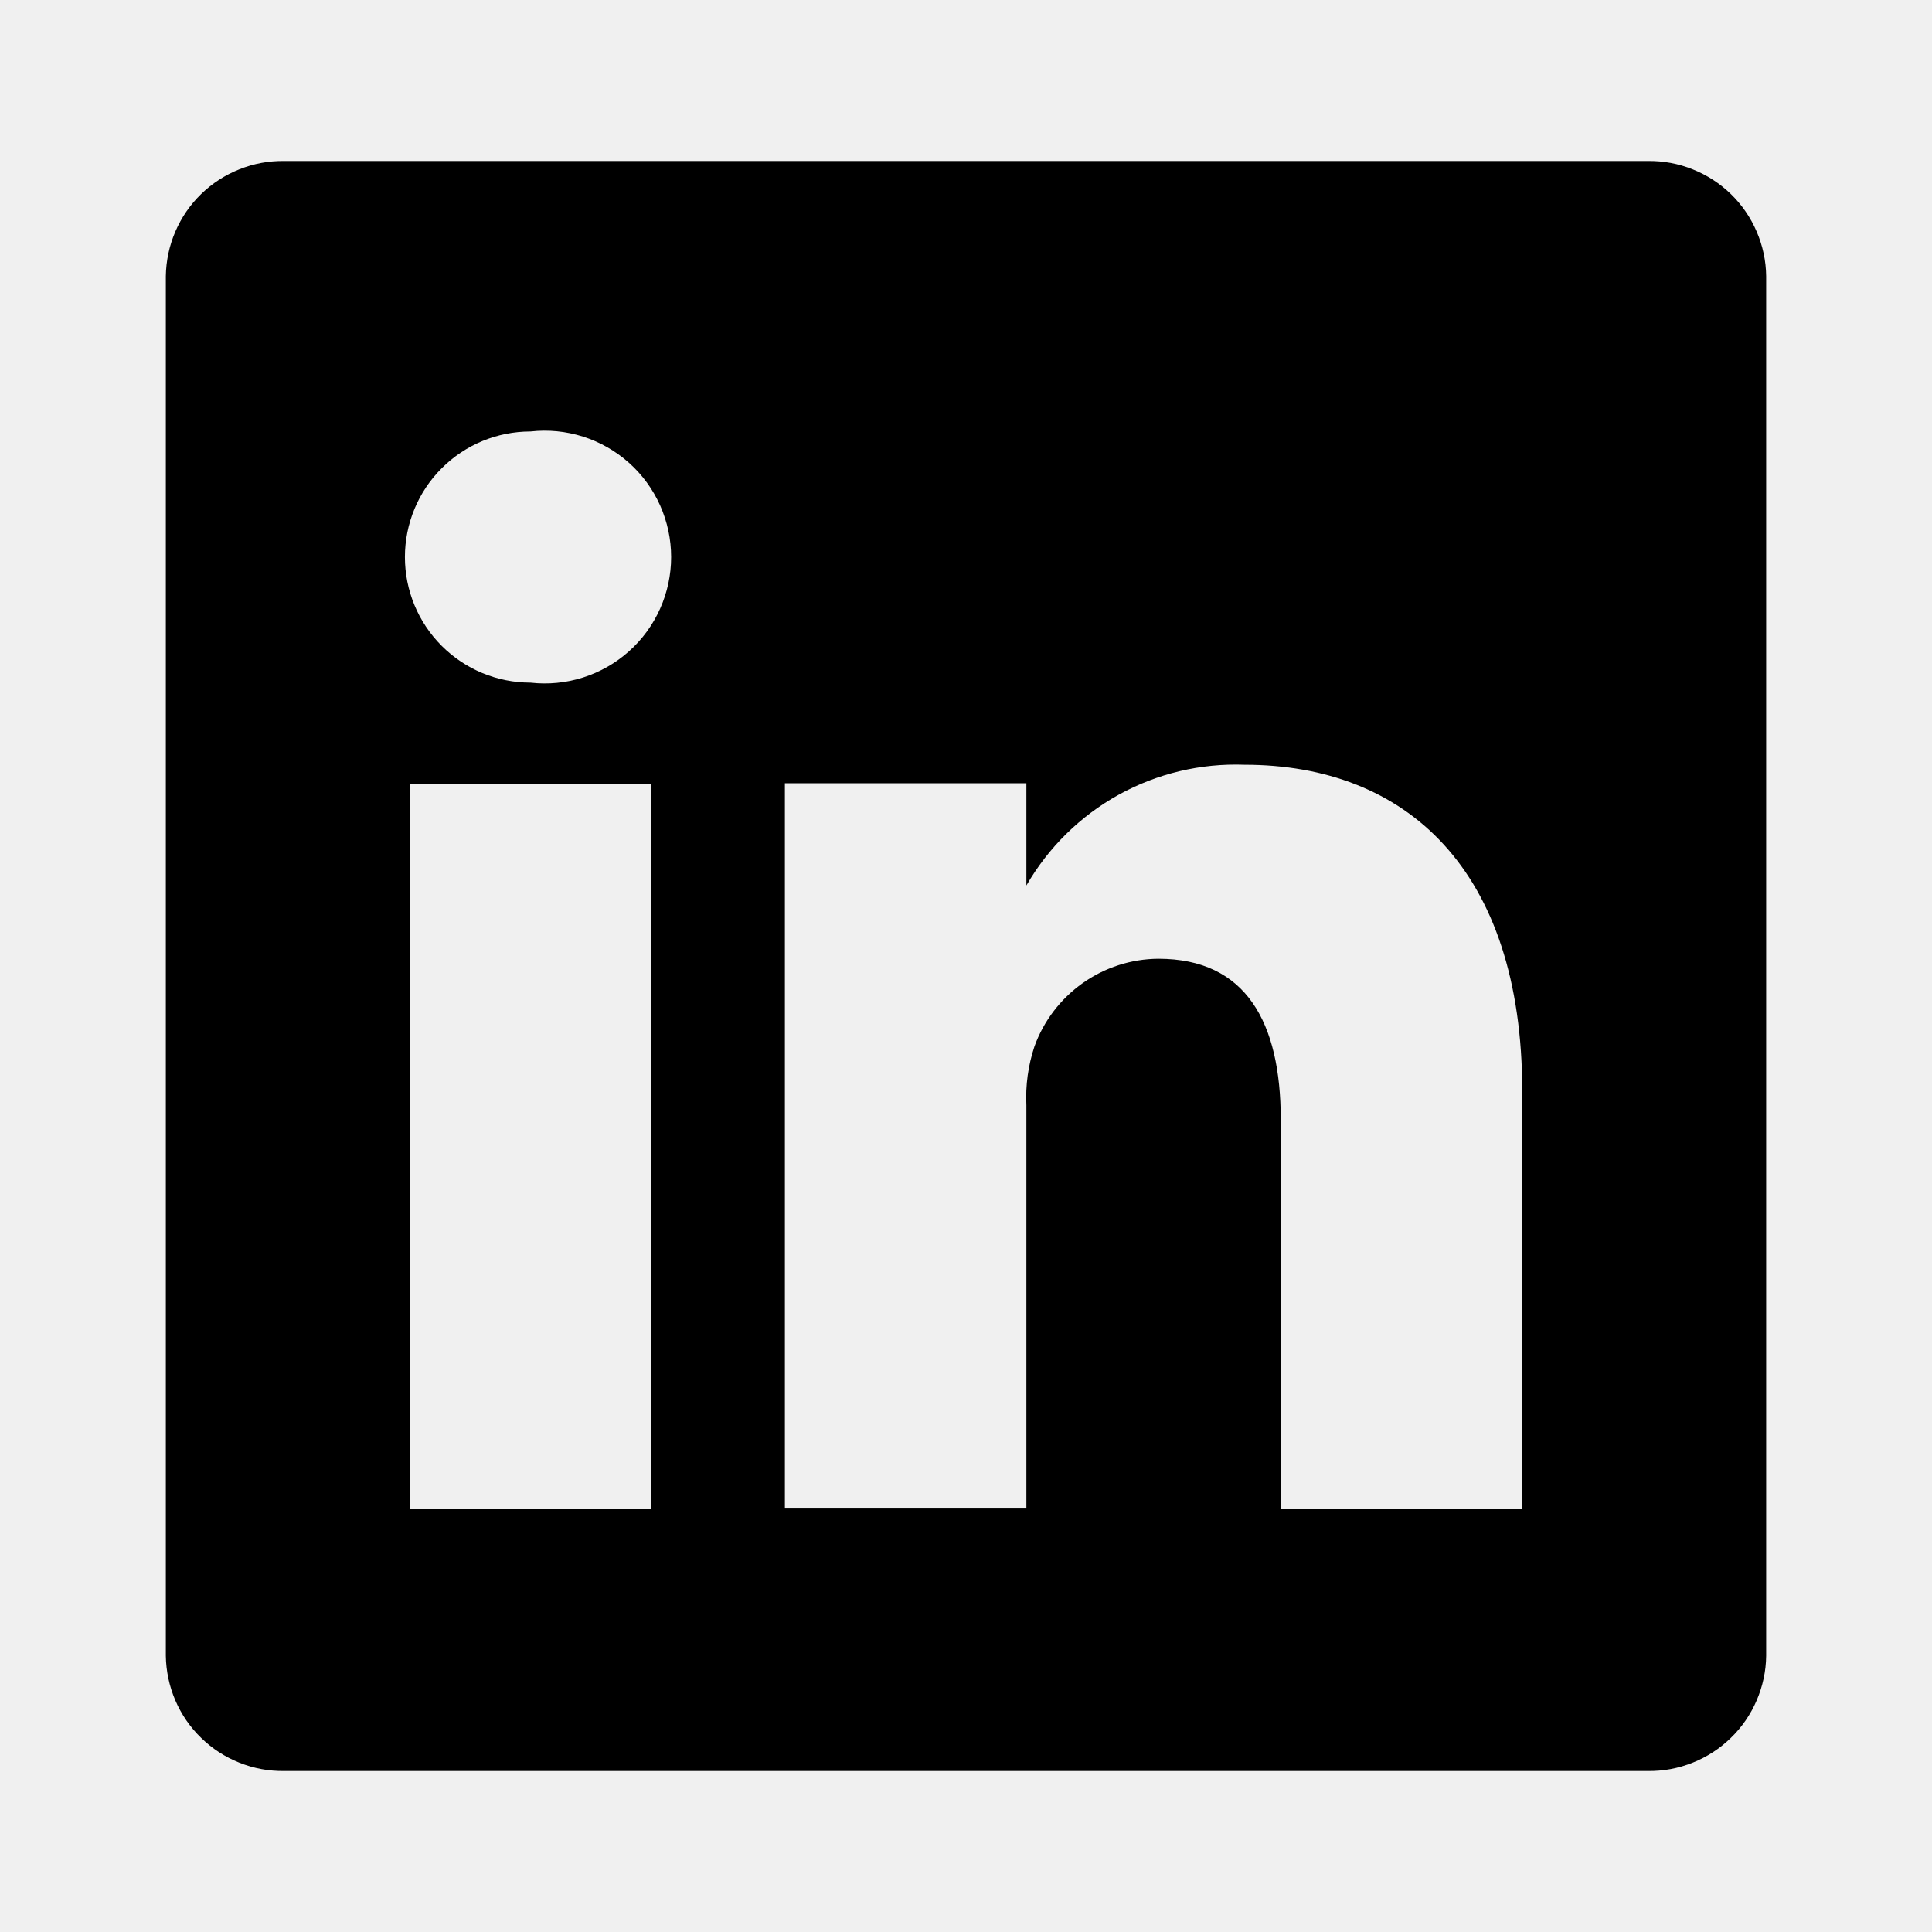
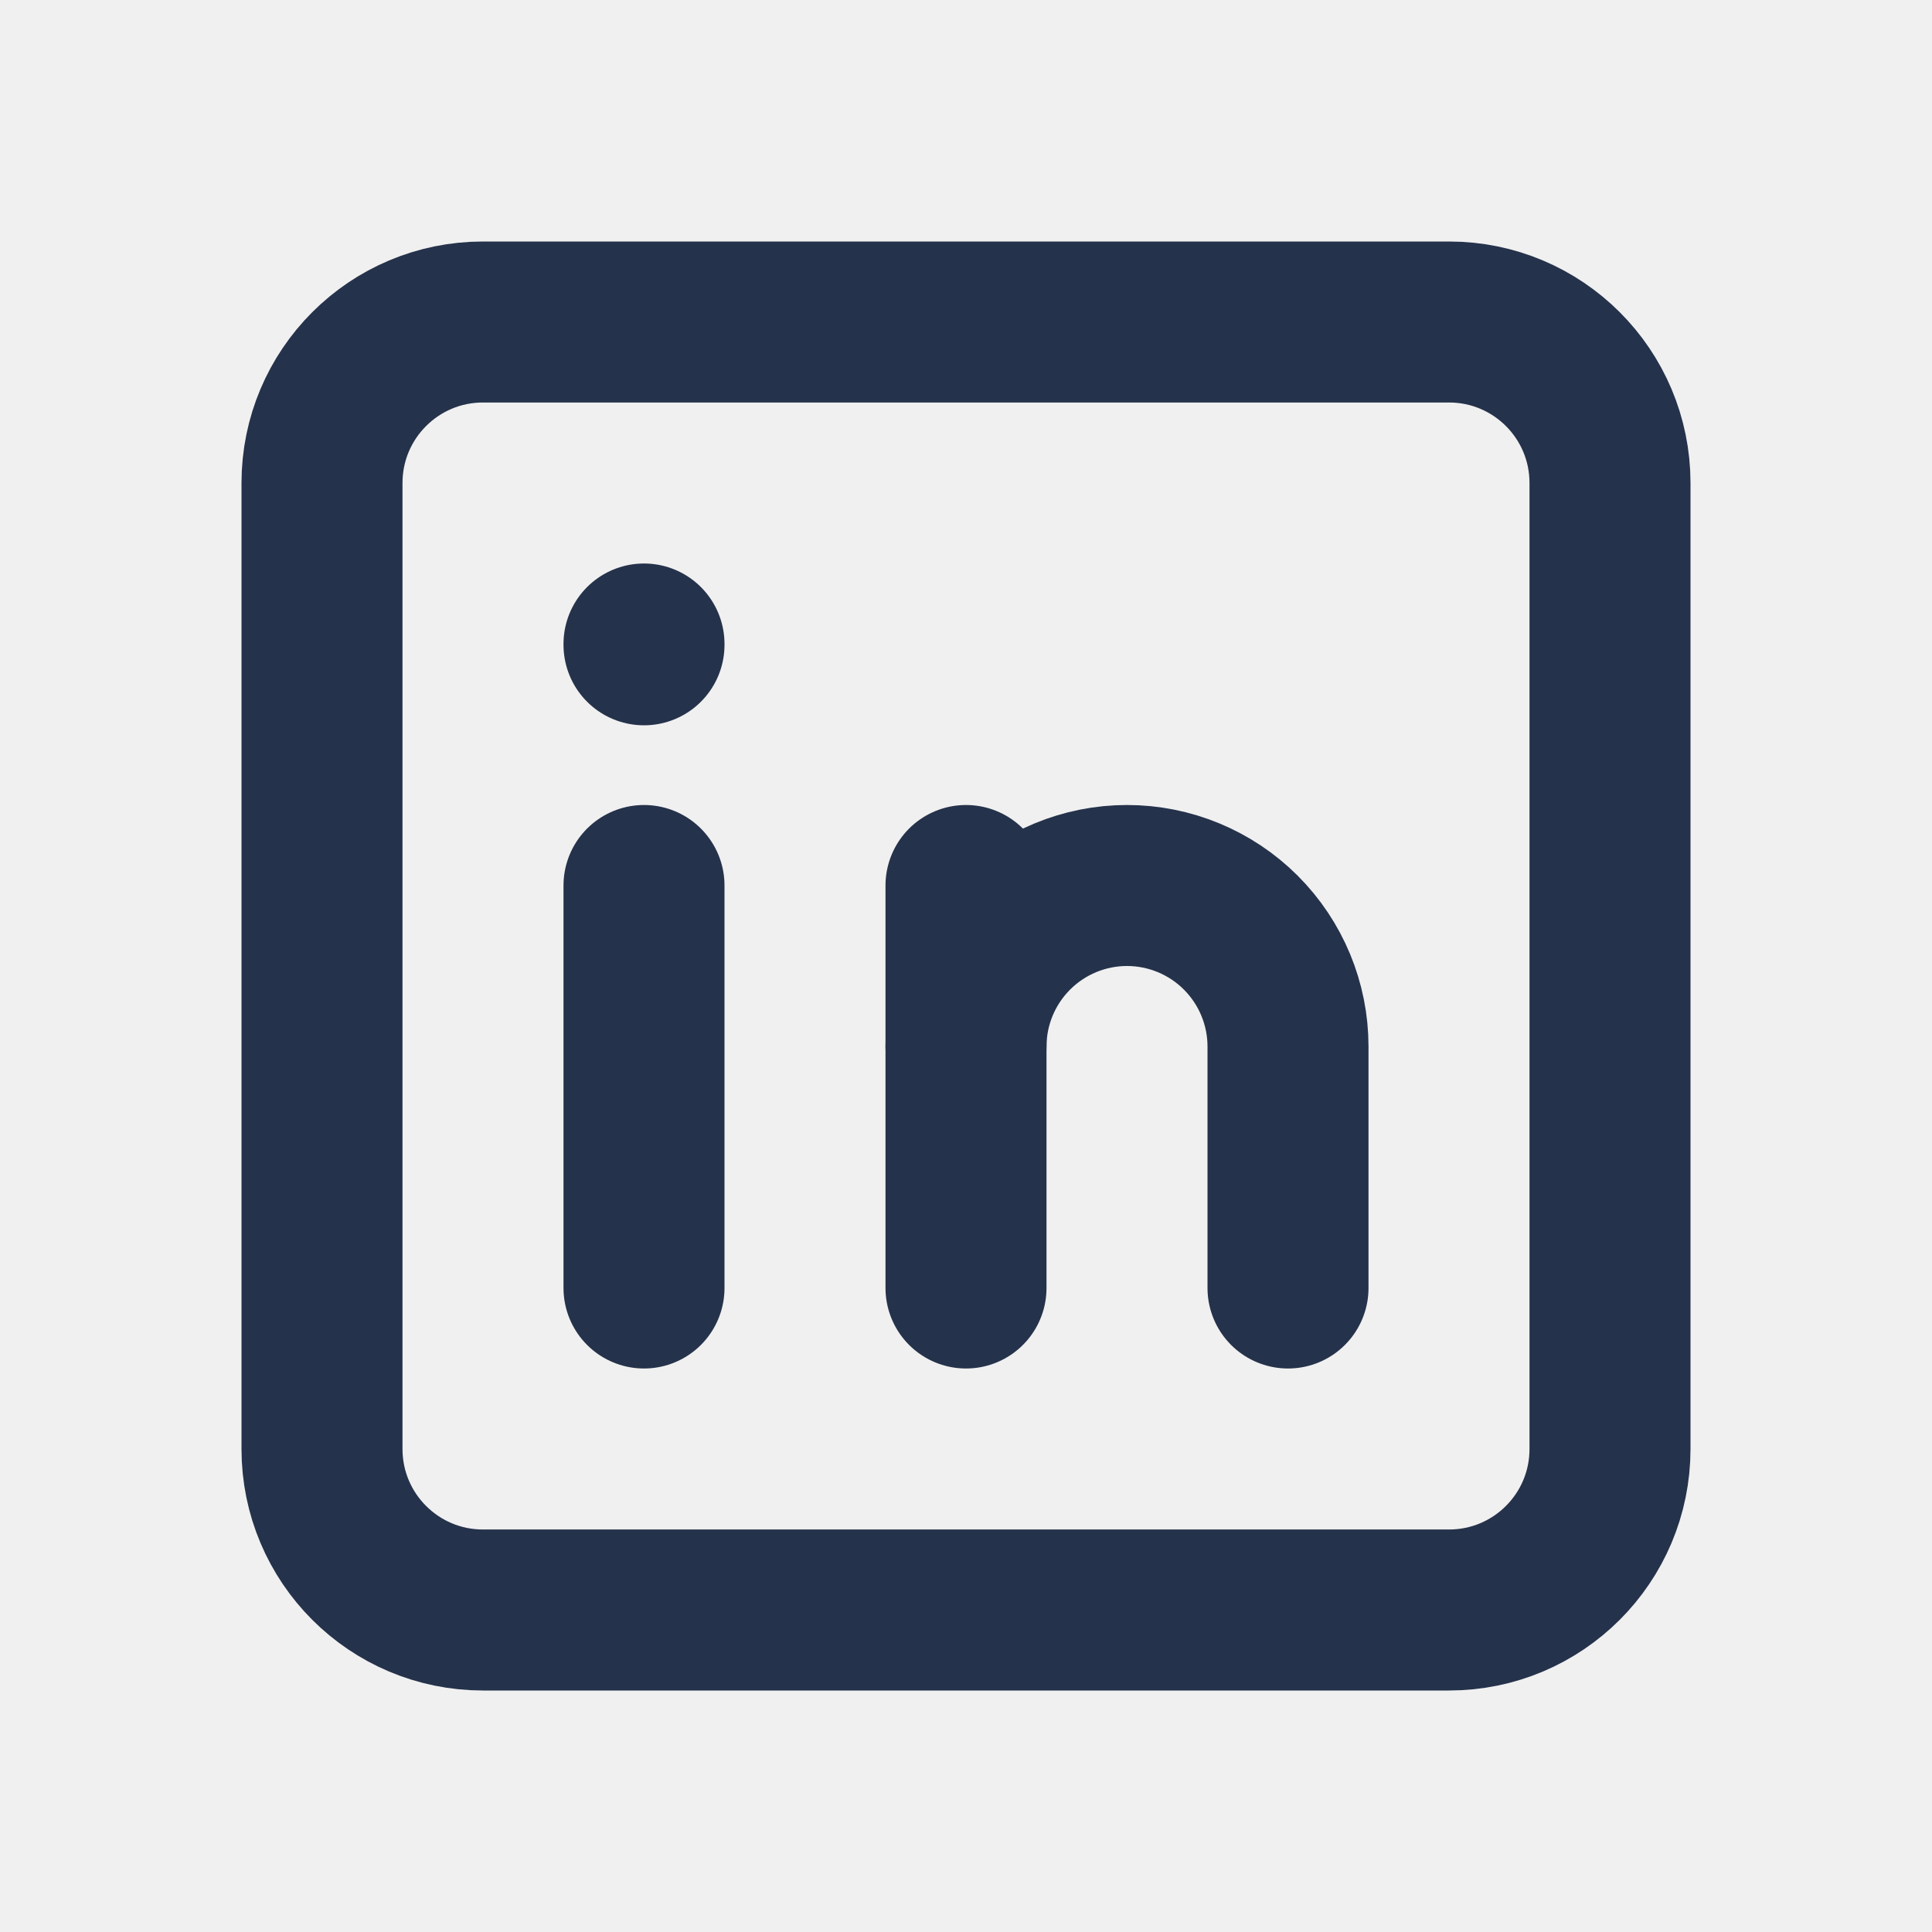
<svg xmlns="http://www.w3.org/2000/svg" width="24" height="24" viewBox="0 0 24 24" fill="none">
-   <path d="M20.47 2H3.53C3.34 1.997 3.151 2.032 2.974 2.103C2.797 2.173 2.635 2.278 2.499 2.41C2.362 2.543 2.253 2.702 2.178 2.877C2.103 3.051 2.063 3.239 2.06 3.43V20.57C2.063 20.76 2.103 20.948 2.178 21.123C2.253 21.298 2.362 21.457 2.499 21.589C2.635 21.722 2.797 21.827 2.974 21.897C3.151 21.968 3.34 22.003 3.53 22H20.47C20.66 22.003 20.85 21.968 21.026 21.897C21.203 21.827 21.365 21.722 21.501 21.589C21.638 21.457 21.747 21.298 21.822 21.123C21.897 20.948 21.938 20.76 21.94 20.57V3.43C21.938 3.239 21.897 3.051 21.822 2.877C21.747 2.702 21.638 2.543 21.501 2.41C21.365 2.278 21.203 2.173 21.026 2.103C20.85 2.032 20.66 1.997 20.47 2ZM8.09 18.74H5.09V9.74H8.09V18.74ZM6.59 8.48C6.176 8.48 5.78 8.316 5.487 8.023C5.194 7.73 5.03 7.334 5.03 6.92C5.03 6.506 5.194 6.109 5.487 5.817C5.78 5.524 6.176 5.36 6.59 5.36C6.81 5.335 7.032 5.357 7.243 5.424C7.454 5.491 7.648 5.602 7.813 5.749C7.978 5.896 8.11 6.077 8.2 6.278C8.29 6.48 8.337 6.699 8.337 6.92C8.337 7.141 8.29 7.36 8.2 7.561C8.11 7.763 7.978 7.944 7.813 8.091C7.648 8.238 7.454 8.349 7.243 8.416C7.032 8.483 6.81 8.505 6.59 8.48ZM18.91 18.74H15.91V13.91C15.91 12.7 15.48 11.91 14.39 11.91C14.053 11.912 13.724 12.018 13.449 12.213C13.174 12.408 12.964 12.683 12.85 13C12.772 13.235 12.738 13.482 12.75 13.73V18.73H9.75C9.75 18.73 9.75 10.55 9.75 9.73H12.75V11C13.023 10.527 13.419 10.137 13.896 9.873C14.374 9.609 14.915 9.48 15.46 9.5C17.46 9.5 18.91 10.79 18.91 13.56V18.74Z" fill="black" />
+   <g clip-path="url(#clip0_59_5054)">
+     <path d="M18 4H6C4.895 4 4 4.895 4 6V18C4 19.105 4.895 20 6 20H18C19.105 20 20 19.105 20 18V6C20 4.895 19.105 4 18 4Z" stroke="#25324B" stroke-width="2" stroke-linecap="round" stroke-linejoin="round" />
+     <path d="M8 11V16" stroke="#25324B" stroke-width="2" stroke-linecap="round" stroke-linejoin="round" />
+     <path d="M8 8V8.01" stroke="#25324B" stroke-width="2" stroke-linecap="round" stroke-linejoin="round" />
+     <path d="M12 16V11" stroke="#25324B" stroke-width="2" stroke-linecap="round" stroke-linejoin="round" />
+     <path d="M16 16V13C16 12.47 15.789 11.961 15.414 11.586C15.039 11.211 14.53 11 14 11C13.47 11 12.961 11.211 12.586 11.586C12.211 11.961 12 12.47 12 13" stroke="#25324B" stroke-width="2" stroke-linecap="round" stroke-linejoin="round" />
+   </g>
+   <defs>
+     <clipPath id="clip0_59_5054">
+       <rect width="24" height="24" fill="white" />
+     </clipPath>
+   </defs>
</svg>
